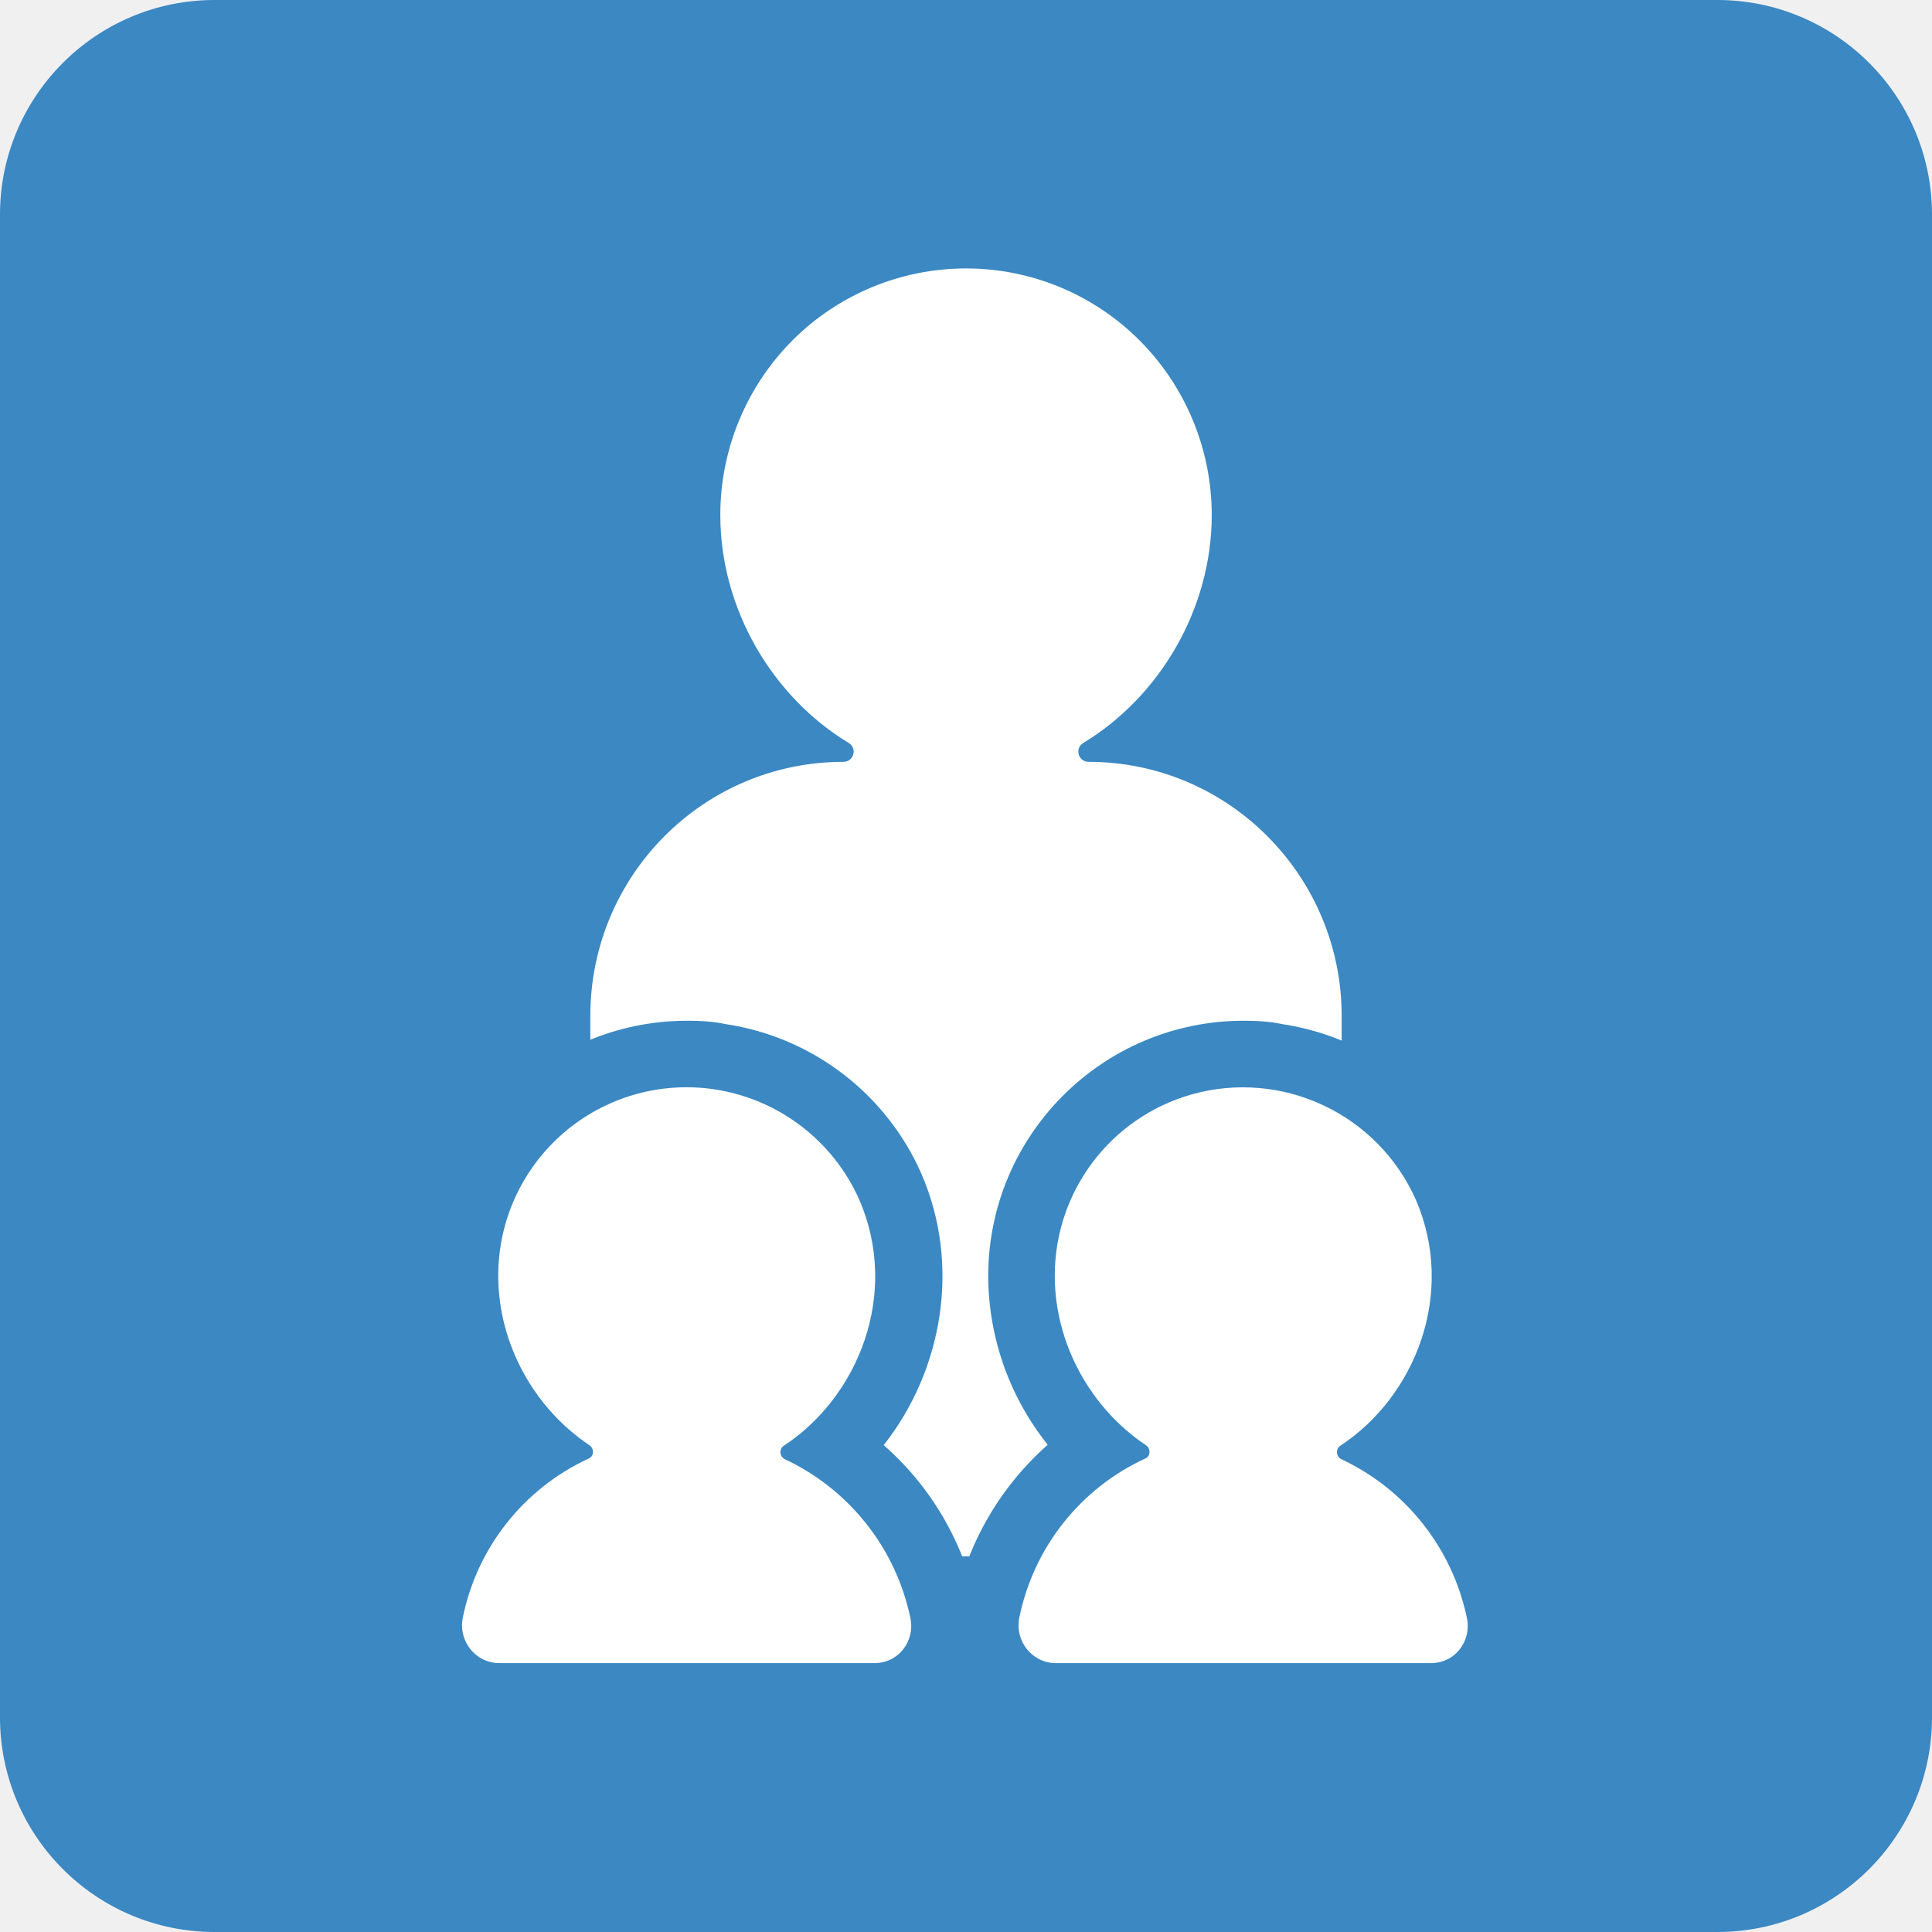
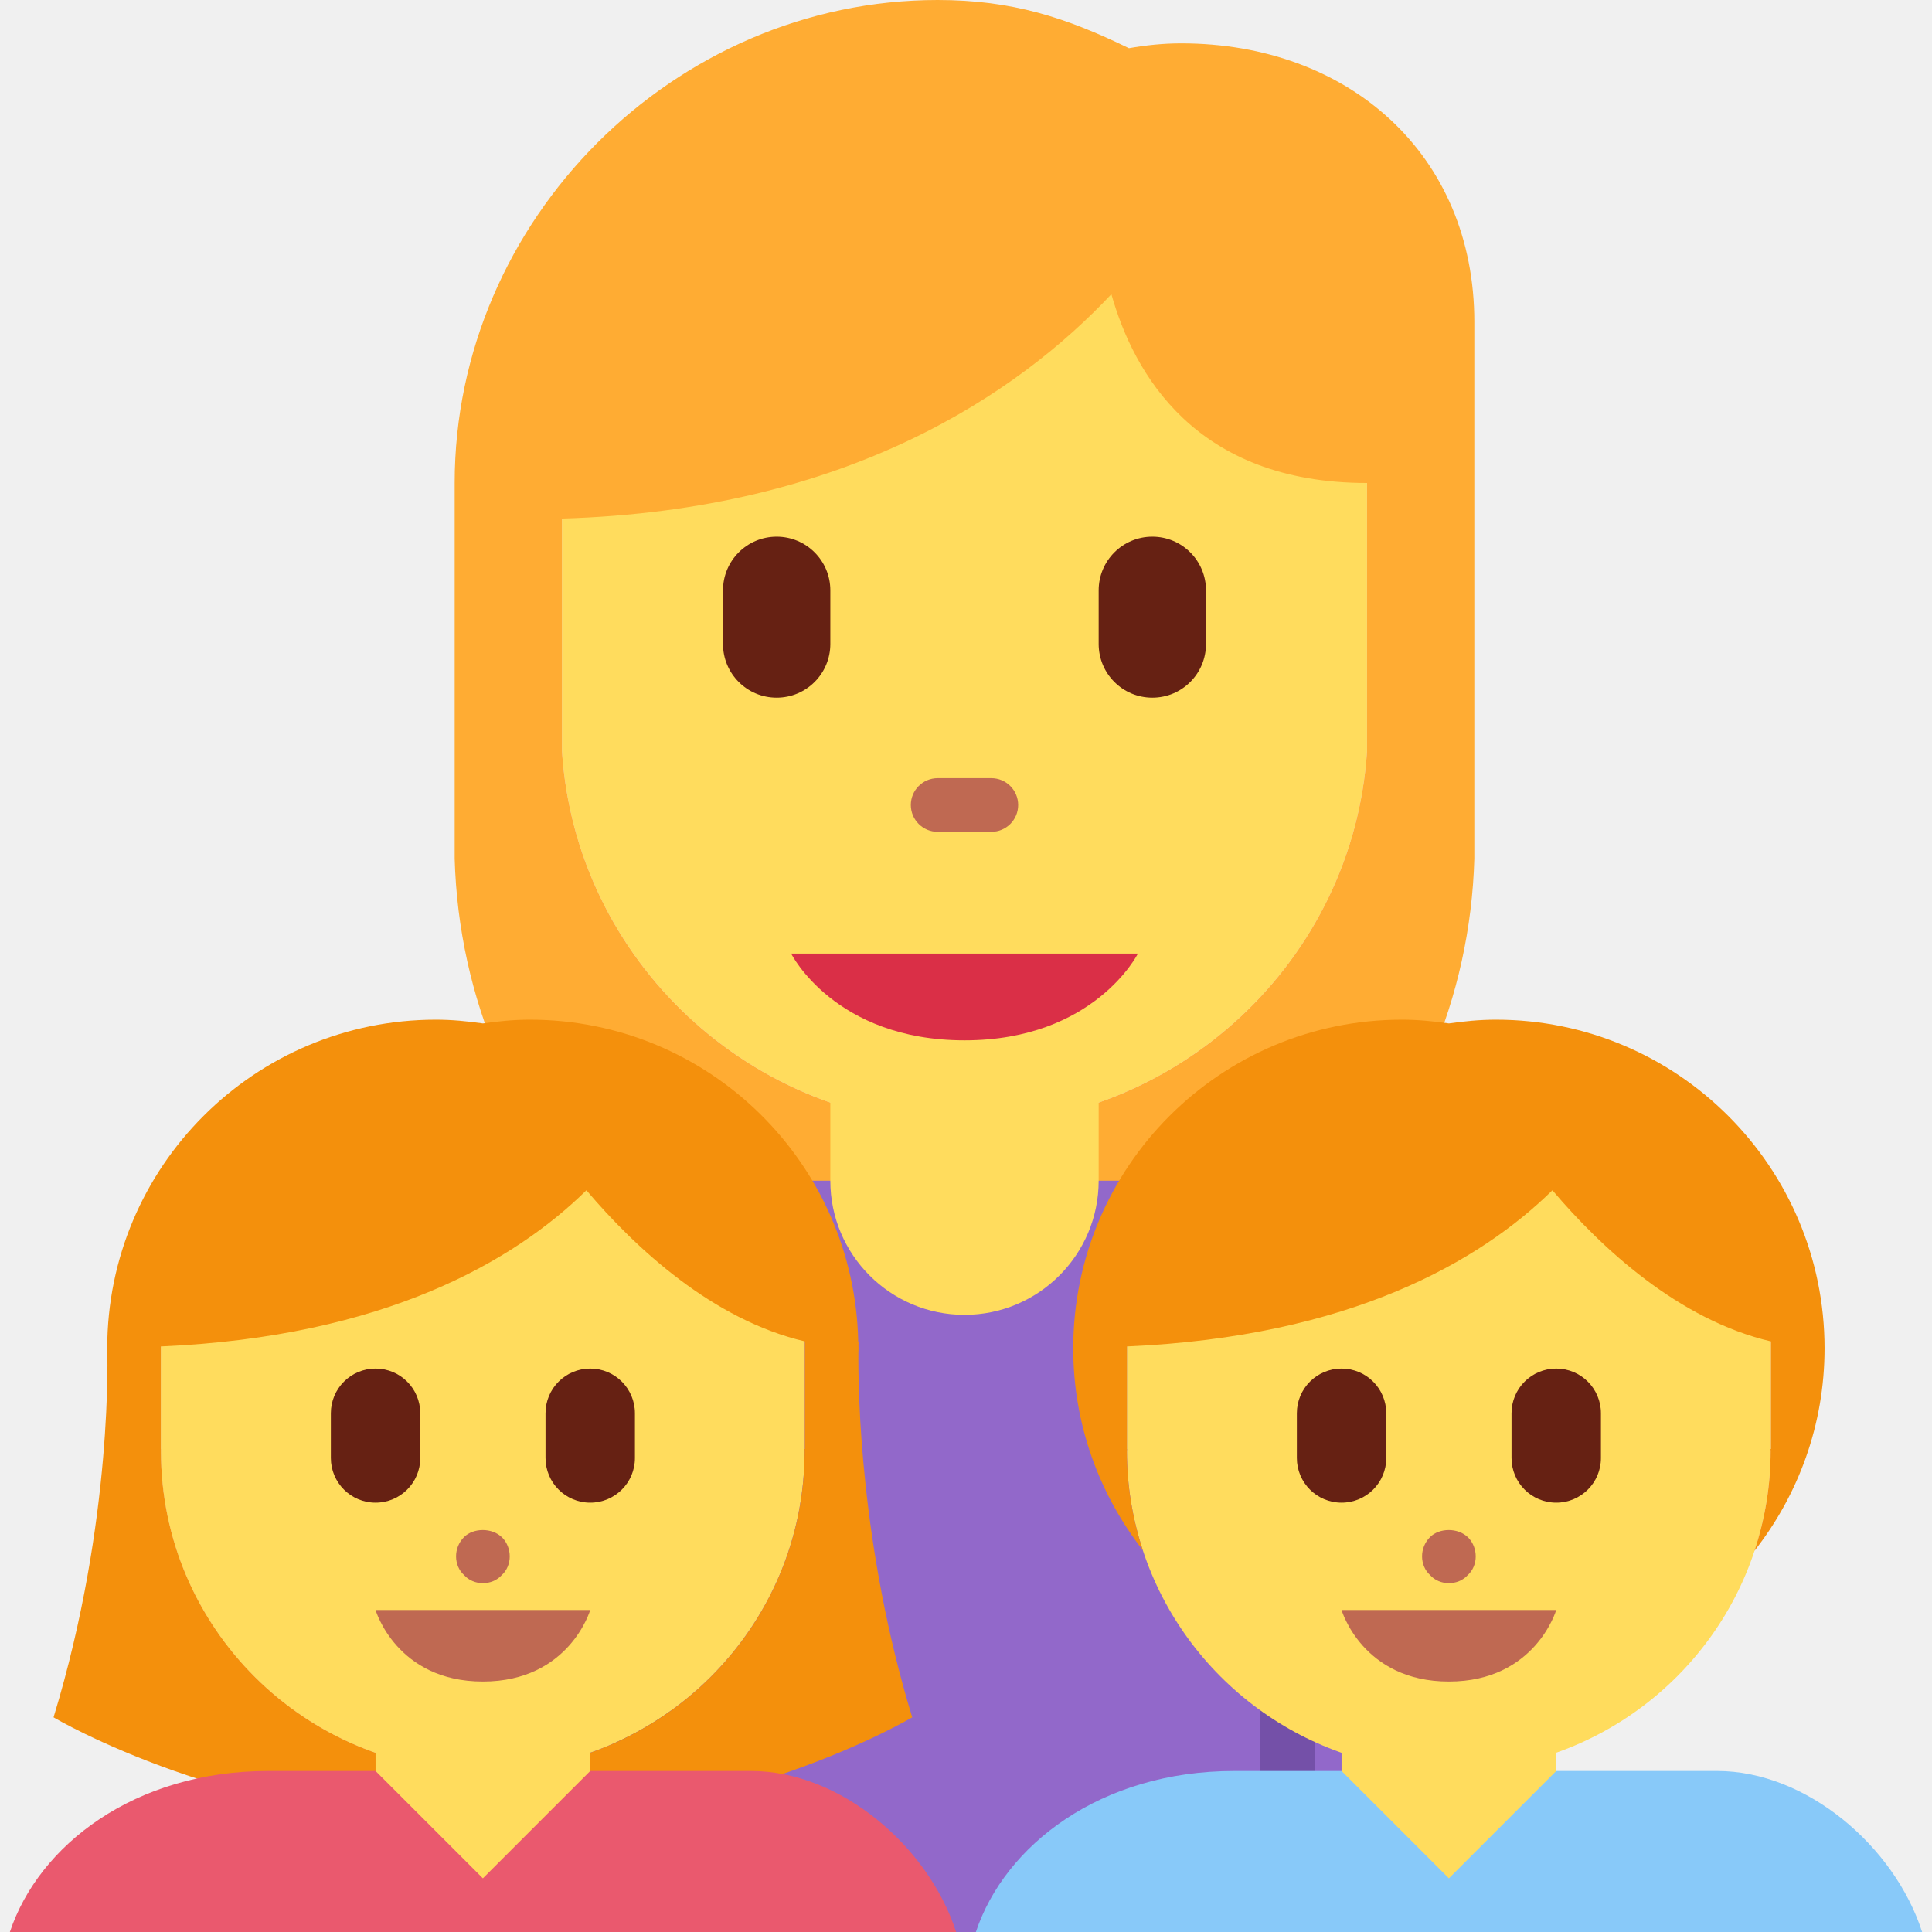
<svg xmlns="http://www.w3.org/2000/svg" viewBox="0 0 36 36">
-   <path fill="#3B88C3" d="M36 32c0 2.209-1.791 4-4 4H4c-2.209 0-4-1.791-4-4V4c0-2.209 1.791-4 4-4h28c2.209 0 4 1.791 4 4v28z" />
-   <path fill="#FFF" d="M20.285 14.196c-.196 0-.264-.255-.098-.353 1.425-.863 2.392-2.5 2.392-4.245 0-1.22-.483-2.389-1.341-3.251a4.57 4.57 0 0 0-6.476 0 4.608 4.608 0 0 0-1.34 3.251c0 1.745.966 3.382 2.391 4.245.166.098.098.353-.098.353-2.606 0-4.715 2.118-4.715 4.735v9.343c0 .402.322.726.723.726h12.554c.4 0 .723-.323.723-.726v-9.343c0-2.608-2.109-4.735-4.715-4.735Z" />
-   <path fill="#3B88C3" d="M8.044 23.78a4.761 4.761 0 0 1 4.76-4.76c.224 0 .472.01.725.064a4.758 4.758 0 0 1 3.644 2.796v.001c.727 1.684.402 3.64-.707 5.047a5.393 5.393 0 0 1 1.733 2.982 1.945 1.945 0 0 1-1.905 2.34h-6.97c-.581 0-1.133-.25-1.503-.711a1.932 1.932 0 0 1-.402-1.627v-.001a5.467 5.467 0 0 1 1.734-2.99 5.065 5.065 0 0 1-1.109-3.141Z" />
-   <path fill="#FFF" d="M16.964 30.15a4.221 4.221 0 0 0-2.34-2.96c-.1-.05-.11-.19-.02-.25 1.4-.92 2.16-2.84 1.41-4.58a3.529 3.529 0 0 0-2.69-2.06 3.508 3.508 0 0 0-4.04 3.47c0 1.28.68 2.48 1.7 3.16.09.06.09.21-.02.25a4.181 4.181 0 0 0-2.34 2.96c-.09.44.24.85.68.85h6.97c.46.01.78-.4.69-.84Z" />
-   <path fill="#3B88C3" d="M18.414 23.78a4.761 4.761 0 0 1 4.76-4.76c.224 0 .472.01.725.064a4.757 4.757 0 0 1 3.644 2.796v.001c.727 1.684.402 3.64-.707 5.047a5.393 5.393 0 0 1 1.733 2.982 1.944 1.944 0 0 1-1.905 2.34h-6.97c-.581 0-1.133-.25-1.503-.711a1.932 1.932 0 0 1-.402-1.627v-.001a5.467 5.467 0 0 1 1.734-2.99 5.065 5.065 0 0 1-1.109-3.141Z" />
-   <path fill="#FFF" d="M27.334 30.15a4.22 4.22 0 0 0-2.34-2.96c-.1-.05-.11-.19-.02-.25 1.4-.92 2.16-2.84 1.41-4.58a3.527 3.527 0 0 0-4.187-1.965 3.508 3.508 0 0 0-2.543 3.375c0 1.28.68 2.48 1.7 3.16.09.06.09.21-.02.25a4.181 4.181 0 0 0-2.34 2.96c-.09.44.24.85.68.85h6.97c.46.01.78-.4.69-.84Z" />
+   <path fill="#FFDC5D" d="M10.472 14c.253 3.89 3.521 6.969 7.5 6.969s7.247-3.079 7.5-6.969V4h-15v10z" />
+   <path fill="#FFAC33" d="M22.01.808c-.333 0-.657.034-.974.09C19.865.328 18.862 0 17.472 0c-4.907 0-9 4.093-9 9v7c.148 5.223 4.241 9.568 9.5 9.568s9.352-4.345 9.5-9.568V6c0-3.122-2.339-5.192-5.462-5.192zM25.472 14c-.253 3.89-3.521 6.969-7.5 6.969s-7.247-3.079-7.5-6.969V9.663c5.328-.155 8.51-2.343 10.237-4.181C21.125 6.957 22.273 9 25.472 9v5z" />
+   <path fill="#9268CA" d="M25.472 22h-16c-1.779 0-1.945 1.193-1.945 2.973V36h20.945V24.973c0-1.973-1-2.973-3-2.973z" />
+   <path fill="#7450A8" d="M23.472 26H24.5v10h-1.028zm-12 0H12.5v10h-1.028z" />
+   <path fill="#FFDC5D" d="M15.472 19v3c0 1.381 1.119 2.5 2.5 2.5s2.5-1.119 2.5-2.5v-3h-5z" />
+   <path fill="#DA2F47" d="M14.742 17.769h6.461s-.808 1.616-3.23 1.616-3.231-1.616-3.231-1.616z" />
+   <path fill="#BF6952" d="M18.472 15.5h-1c-.276 0-.5-.224-.5-.5s.224-.5.5-.5h1c.276 0 .5.224.5.5s-.223.5-.5.5z" />
+   <path fill="#662113" d="M14.472 13c-.553 0-1-.448-1-1v-1c0-.552.447-1 1-1s1 .448 1 1v1c0 .552-.447 1-1 1zm7 0c-.553 0-1-.448-1-1v-1c0-.552.447-1 1-1s1 .448 1 1v1c0 .552-.447 1-1 1z" />
+   <path fill="#FFDC5D" d="M28.998 34v-3h-4v3h-1v2h6v-2z" />
+   <path fill="#88C9F9" d="M24.998 33h-2c-2.493 0-4.276 1.385-4.814 3h17.632c-.517-1.602-2.159-3-3.818-3h-3l-.466.466L26.998 35l-2-2z" />
+   <path fill="#FFDC5D" d="M32.993 27.04l-.002-.04h.007v-4.286l-4.286-.857-7.714.857V27H21l-.002.04c0 .644.106 1.263.296 1.844.782 2.388 3.038 4.116 5.702 4.116 2.659 0 4.911-1.722 5.697-4.103.192-.585.3-1.208.3-1.857z" />
+   <path fill="#F4900C" d="M33.998 25.125c0-3.383-2.742-6.125-6.125-6.125-.298 0-.588.029-.875.07-.286-.041-.577-.07-.875-.07-3.383 0-6.125 2.742-6.125 6.125 0 1.418.487 2.721 1.296 3.759-.19-.581-.296-1.2-.296-1.844L21 27h-.002v-1.911c4.172-.181 6.588-1.592 7.929-2.91.91 1.074 2.351 2.414 4.071 2.816V27h-.007l.002.04c0 .649-.108 1.272-.301 1.857.816-1.04 1.306-2.348 1.306-3.772z" />
+   <path fill="#BF6952" d="M28.998 30h-4s.389 1.333 2 1.333 2-1.333 2-1.333zm-2-.5c-.13 0-.26-.05-.35-.15-.1-.09-.15-.22-.15-.35s.05-.26.15-.36c.17-.17.52-.18.71.01.09.091.14.221.14.351s-.05.26-.15.35c-.09.099-.22.149-.35.149z" />
+   <path fill="#662113" d="M28.998 28c-.461 0-.833-.373-.833-.833v-.833c0-.461.373-.833.833-.833.461 0 .833.373.833.833v.833c.001.46-.372.833-.833.833zm-4 0c-.461 0-.833-.373-.833-.833v-.833c0-.461.373-.833.833-.833.461 0 .833.373.833.833v.833c.001.46-.372.833-.833.833z" />
+   <path fill="#FFDC5D" d="M2.998 22.714V27H3l-.002.04c0 3.291 2.685 5.96 5.997 5.96s5.997-2.669 5.997-5.96L14.99 27h.007v-4.286l-4.286-.857-7.713.857z" />
+   <path fill="#F4900C" d="M15.995 25.192c0-.023.003-.044.003-.067l-.002-.039.002-.086-.006.006C15.928 21.679 13.216 19 9.873 19c-.298 0-.588.029-.875.07-.286-.041-.577-.07-.875-.07-3.383 0-6.125 2.742-6.125 6.125 0 0 .125 3.188-1 6.875 0 0 3.344 2 8 2s8-2 8-2c-.968-3.172-1.01-6.061-1.003-6.808zm-1.002 1.848c0 3.291-2.685 5.96-5.997 5.96s-5.997-2.669-5.997-5.96C2.998 27.027 3 27.013 3 27h-.002v-1.911c4.172-.181 6.588-1.592 7.929-2.91.91 1.074 2.351 2.414 4.071 2.816V27h-.007l.002.04z" />
+   <path fill="#FFDC5D" d="M10.998 34v-3h-4v3h-1v2h6v-2z" />
+   <path fill="#EA596E" d="M13.998 33h-3l-2 2-1.41-1.41-.59-.59h-2C2.505 33 .722 34.385.184 36h17.632c-.518-1.602-2.159-3-3.818-3z" />
+   <path fill="#BF6952" d="M10.998 30h-4s.389 1.333 2 1.333 2-1.333 2-1.333zm-2-.5c-.13 0-.26-.05-.35-.15-.1-.09-.15-.22-.15-.35s.05-.26.15-.36c.17-.17.52-.18.71.01.09.091.14.221.14.351s-.05.26-.15.35c-.09.099-.22.149-.35.149z" />
+   <path fill="#662113" d="M10.998 28c-.461 0-.833-.373-.833-.833v-.833c0-.461.373-.833.833-.833.461 0 .833.373.833.833v.833c.001.46-.372.833-.833.833zm-4 0c-.461 0-.833-.373-.833-.833v-.833c0-.461.373-.833.833-.833.461 0 .833.373.833.833v.833c.001.46-.372.833-.833.833z" />
</svg>
